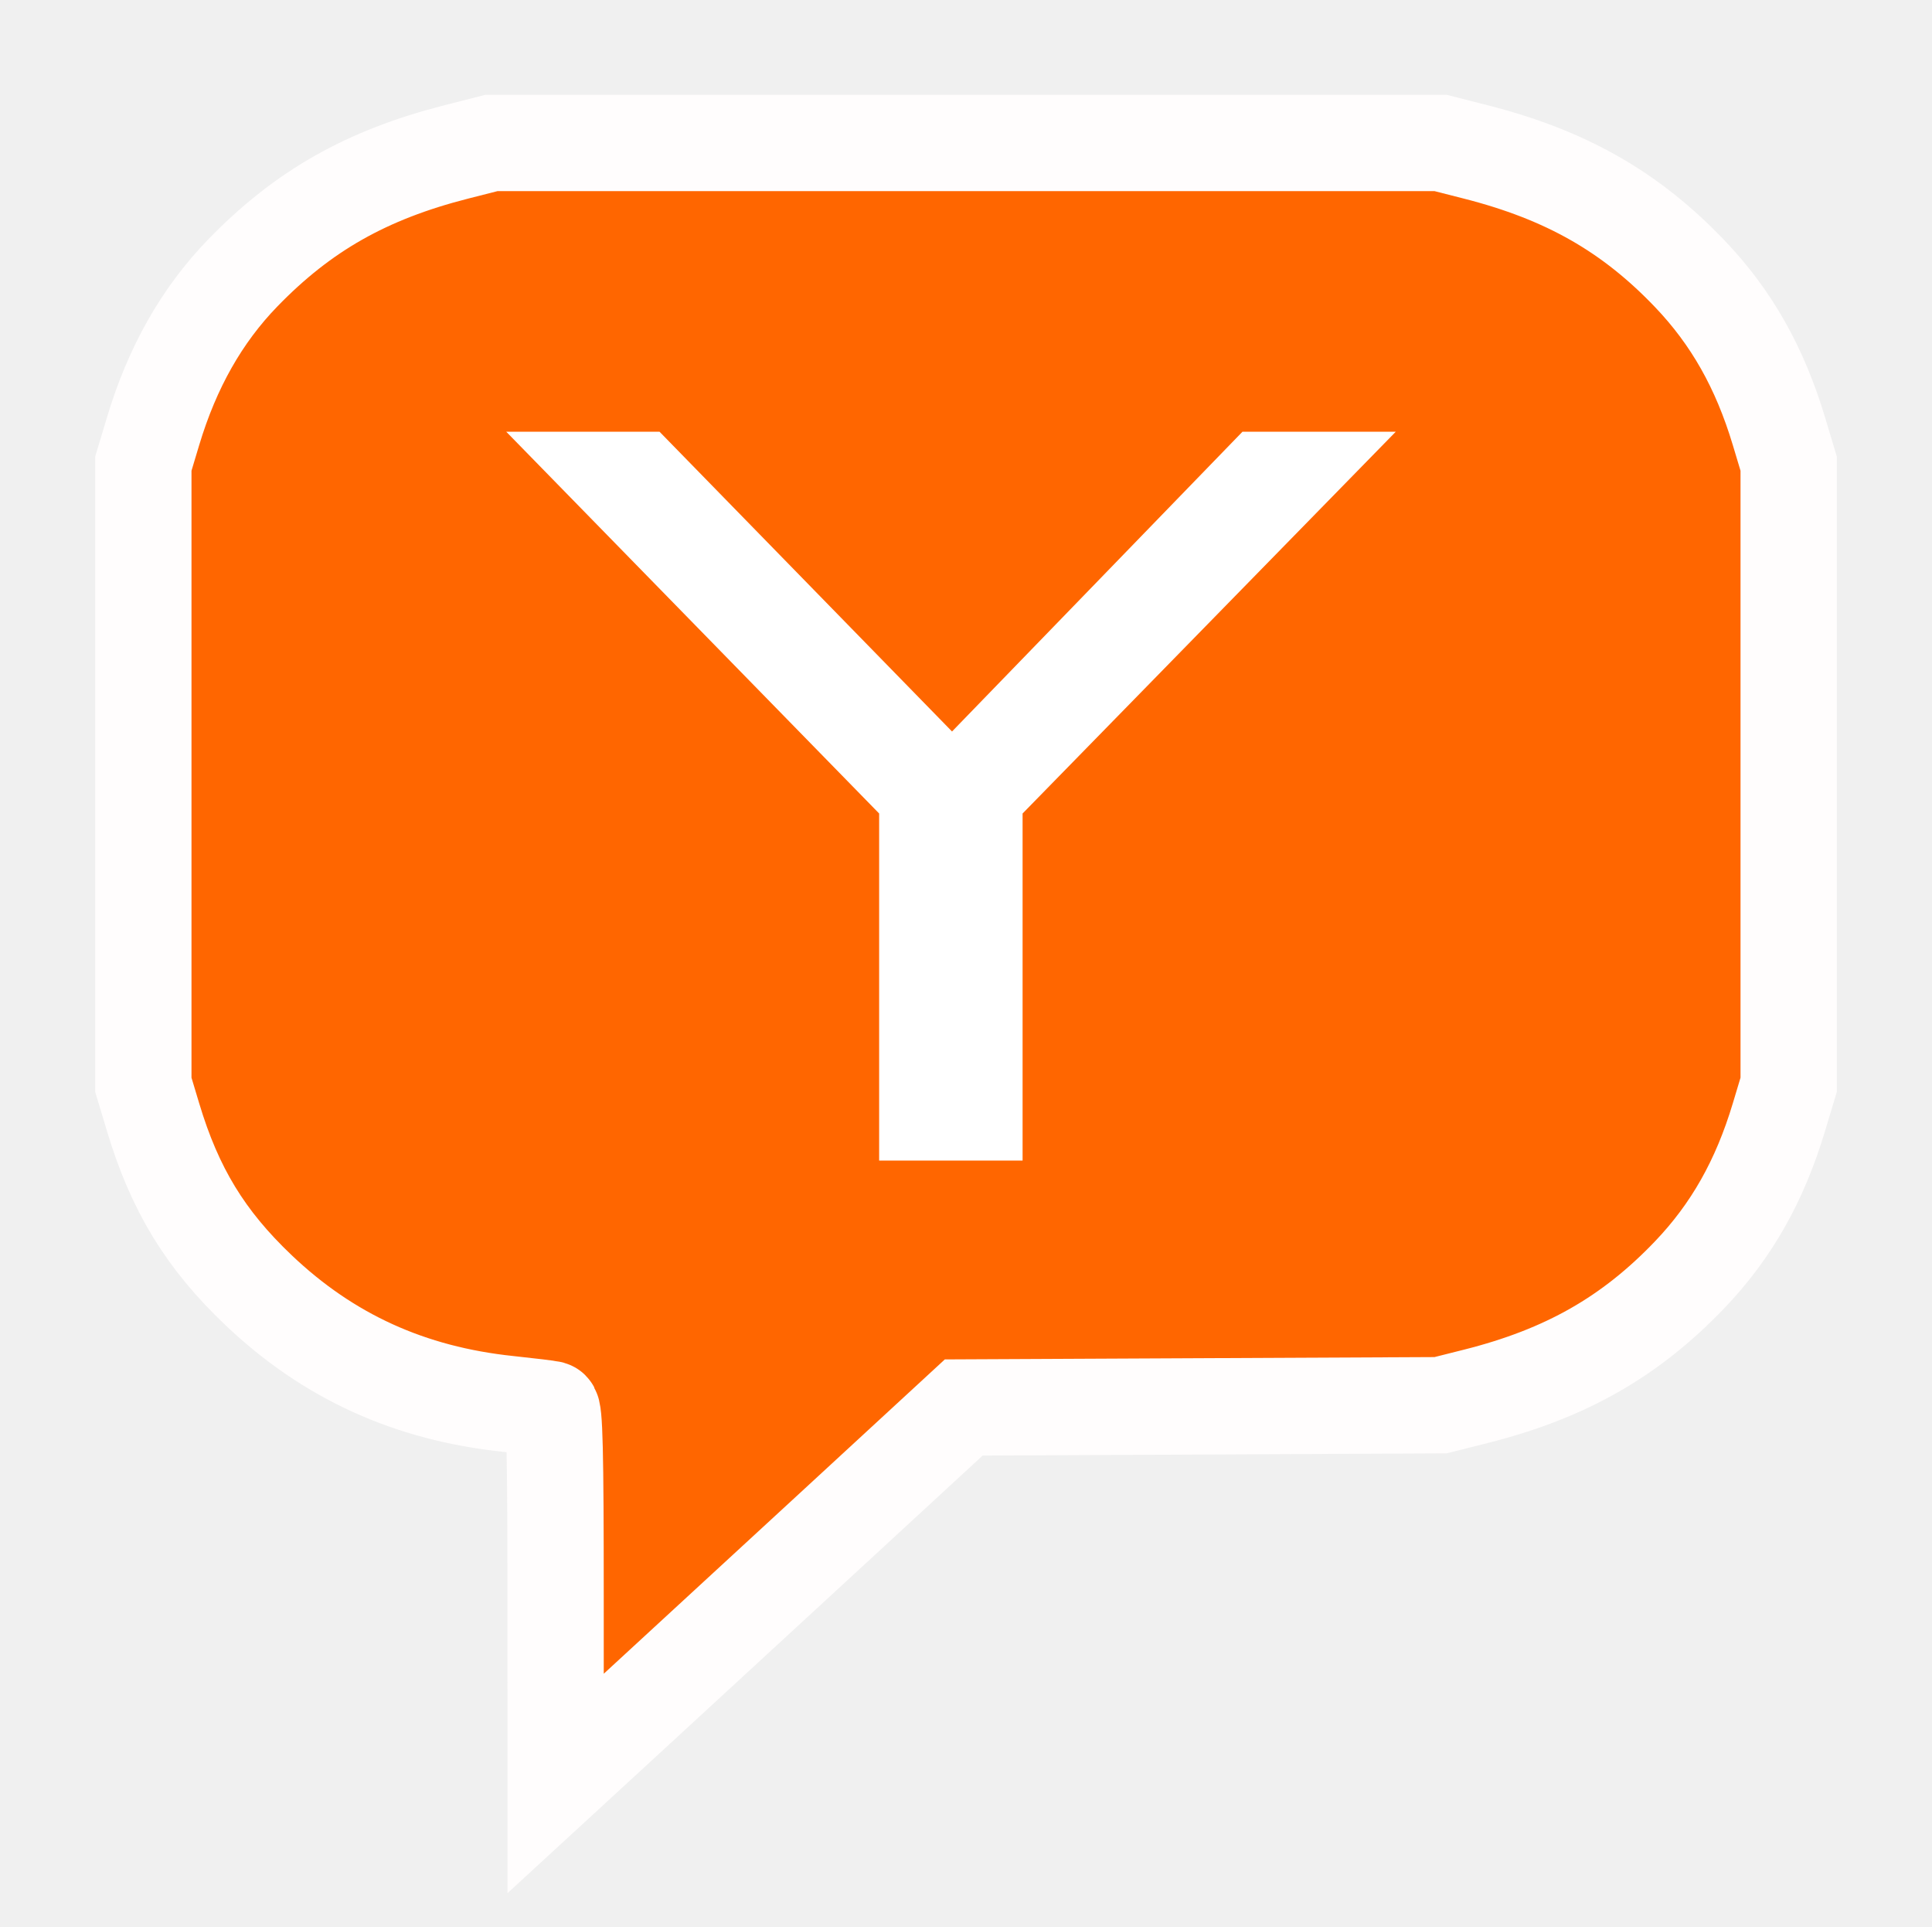
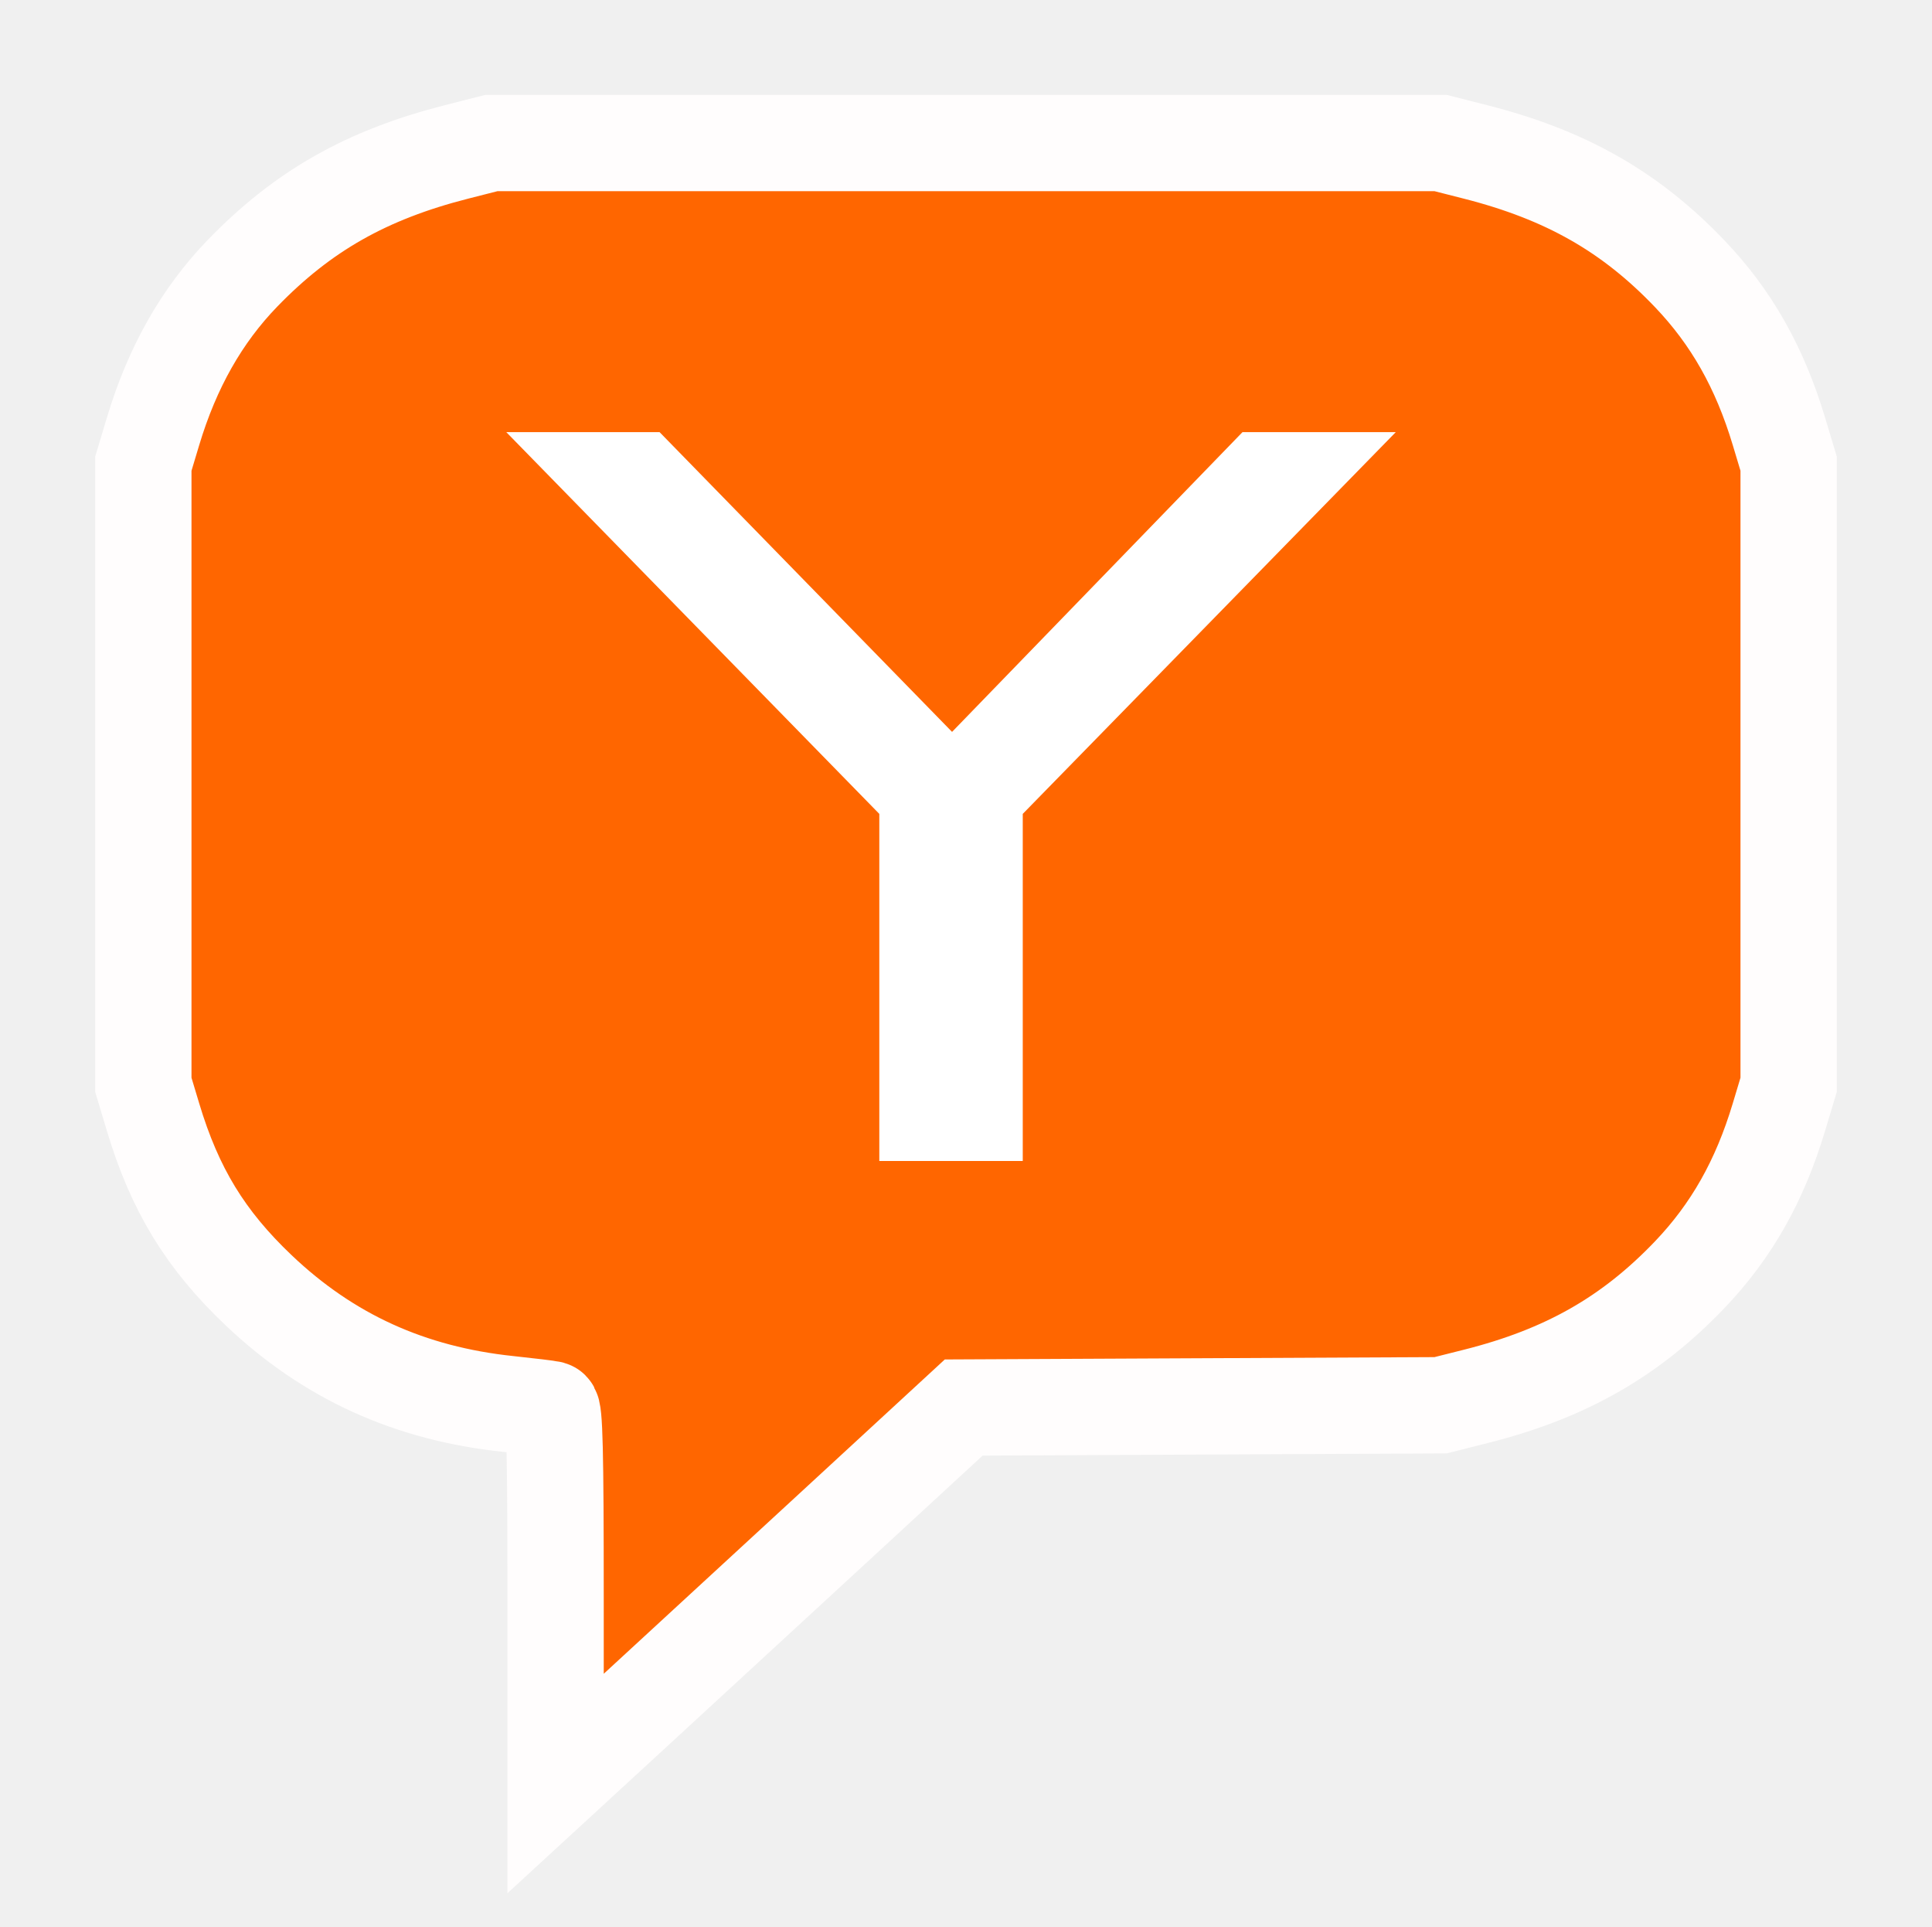
- <svg xmlns="http://www.w3.org/2000/svg" width="139.498mm" height="139.068mm" viewBox="0 0 139.498 139.068" version="1.1" id="svg8">
-   <defs id="defs2" />
-   <g id="layer1" transform="translate(-34.70721,-60.56755)">
-     <path style="fill:#ff6600;fill-opacity:1;stroke-width:6.954;stroke:#fffdfd;stroke-opacity:1;stroke-miterlimit:4;stroke-dasharray:none" d="m 74.823,175.846 c 0,-10.567 -0.071,-13.487 -0.331,-13.555 -0.182,-0.047 -1.564,-0.215 -3.072,-0.374 -7.125,-0.748 -13,-3.422 -18.042,-8.212 -3.844,-3.652 -6.052,-7.273 -7.62,-12.496 l -0.701,-2.333 V 116.457 94.038 l 0.701,-2.333 c 1.386,-4.616 3.519,-8.381 6.477,-11.432 4.346,-4.483 8.947,-7.09 15.425,-8.74 l 2.533,-0.645 h 34.264 34.264 l 2.533,0.645 c 6.518,1.66 11.177,4.311 15.465,8.8 3.006,3.147 5.052,6.762 6.436,11.371 l 0.701,2.333 v 22.419 22.419 l -0.701,2.333 c -1.384,4.61 -3.43,8.225 -6.436,11.371 -4.295,4.496 -8.988,7.164 -15.465,8.792 l -2.533,0.637 -17.214,0.082 -17.214,0.082 -9.569,8.821 c -5.263,4.851 -11.893,10.958 -14.734,13.57 l -5.165,4.75 z" id="path826" />
-     <g aria-label="Y" style="font-style:normal;font-weight:normal;font-size:10.583px;line-height:1.25;font-family:sans-serif;letter-spacing:0px;word-spacing:0px;fill:#ffffff;fill-opacity:1;stroke:none;stroke-width:0.265" id="text849" transform="matrix(9.873295,0,-1.1004584e-6,6.819779,-666.4226,-632.0903)">
-       <path d="m 74.715,106.136 h 1.121 l 2.139,3.173 2.124,-3.173 h 1.121 l -2.729,4.041 v 3.674 h -1.049 v -3.674 z" style="fill:#ffffff;fill-opacity:1;stroke-width:0.265" id="path851" />
+ <svg xmlns="http://www.w3.org/2000/svg" width="139.5mm" height="139.07mm" version="1.1" viewBox="0 0 139.5 139.07">
+   <g transform="translate(-34.707 -60.568)">
+     <path d="m74.823 175.85c0-10.567-0.071-13.487-0.331-13.555-0.182-0.047-1.564-0.215-3.072-0.374-7.125-0.748-13-3.422-18.042-8.212-3.844-3.652-6.052-7.273-7.62-12.496l-0.701-2.333v-44.838l0.701-2.333c1.386-4.616 3.519-8.381 6.477-11.432 4.346-4.483 8.947-7.09 15.425-8.74l2.533-0.645h68.527l2.533 0.645c6.518 1.66 11.177 4.311 15.465 8.8 3.006 3.147 5.052 6.762 6.436 11.371l0.701 2.333v44.838l-0.701 2.333c-1.384 4.61-3.43 8.225-6.436 11.372-4.295 4.495-8.988 7.164-15.465 8.792l-2.533 0.637-17.214 0.082-17.214 0.082-9.569 8.821c-5.263 4.851-11.893 10.958-14.734 13.57l-5.165 4.75z" fill="#f60" stroke="#fffdfd" stroke-width="6.954" />
+     <g transform="matrix(9.8733 0 -1.1005e-6 6.8198 -666.42 -632.09)" fill="#fff" aria-label="Y">
+       <path d="m74.715 106.14h1.121l2.139 3.173 2.124-3.173h1.121l-2.728 4.041v3.674h-1.049v-3.674z" fill="#fff" stroke-width=".265" />
    </g>
  </g>
</svg>
